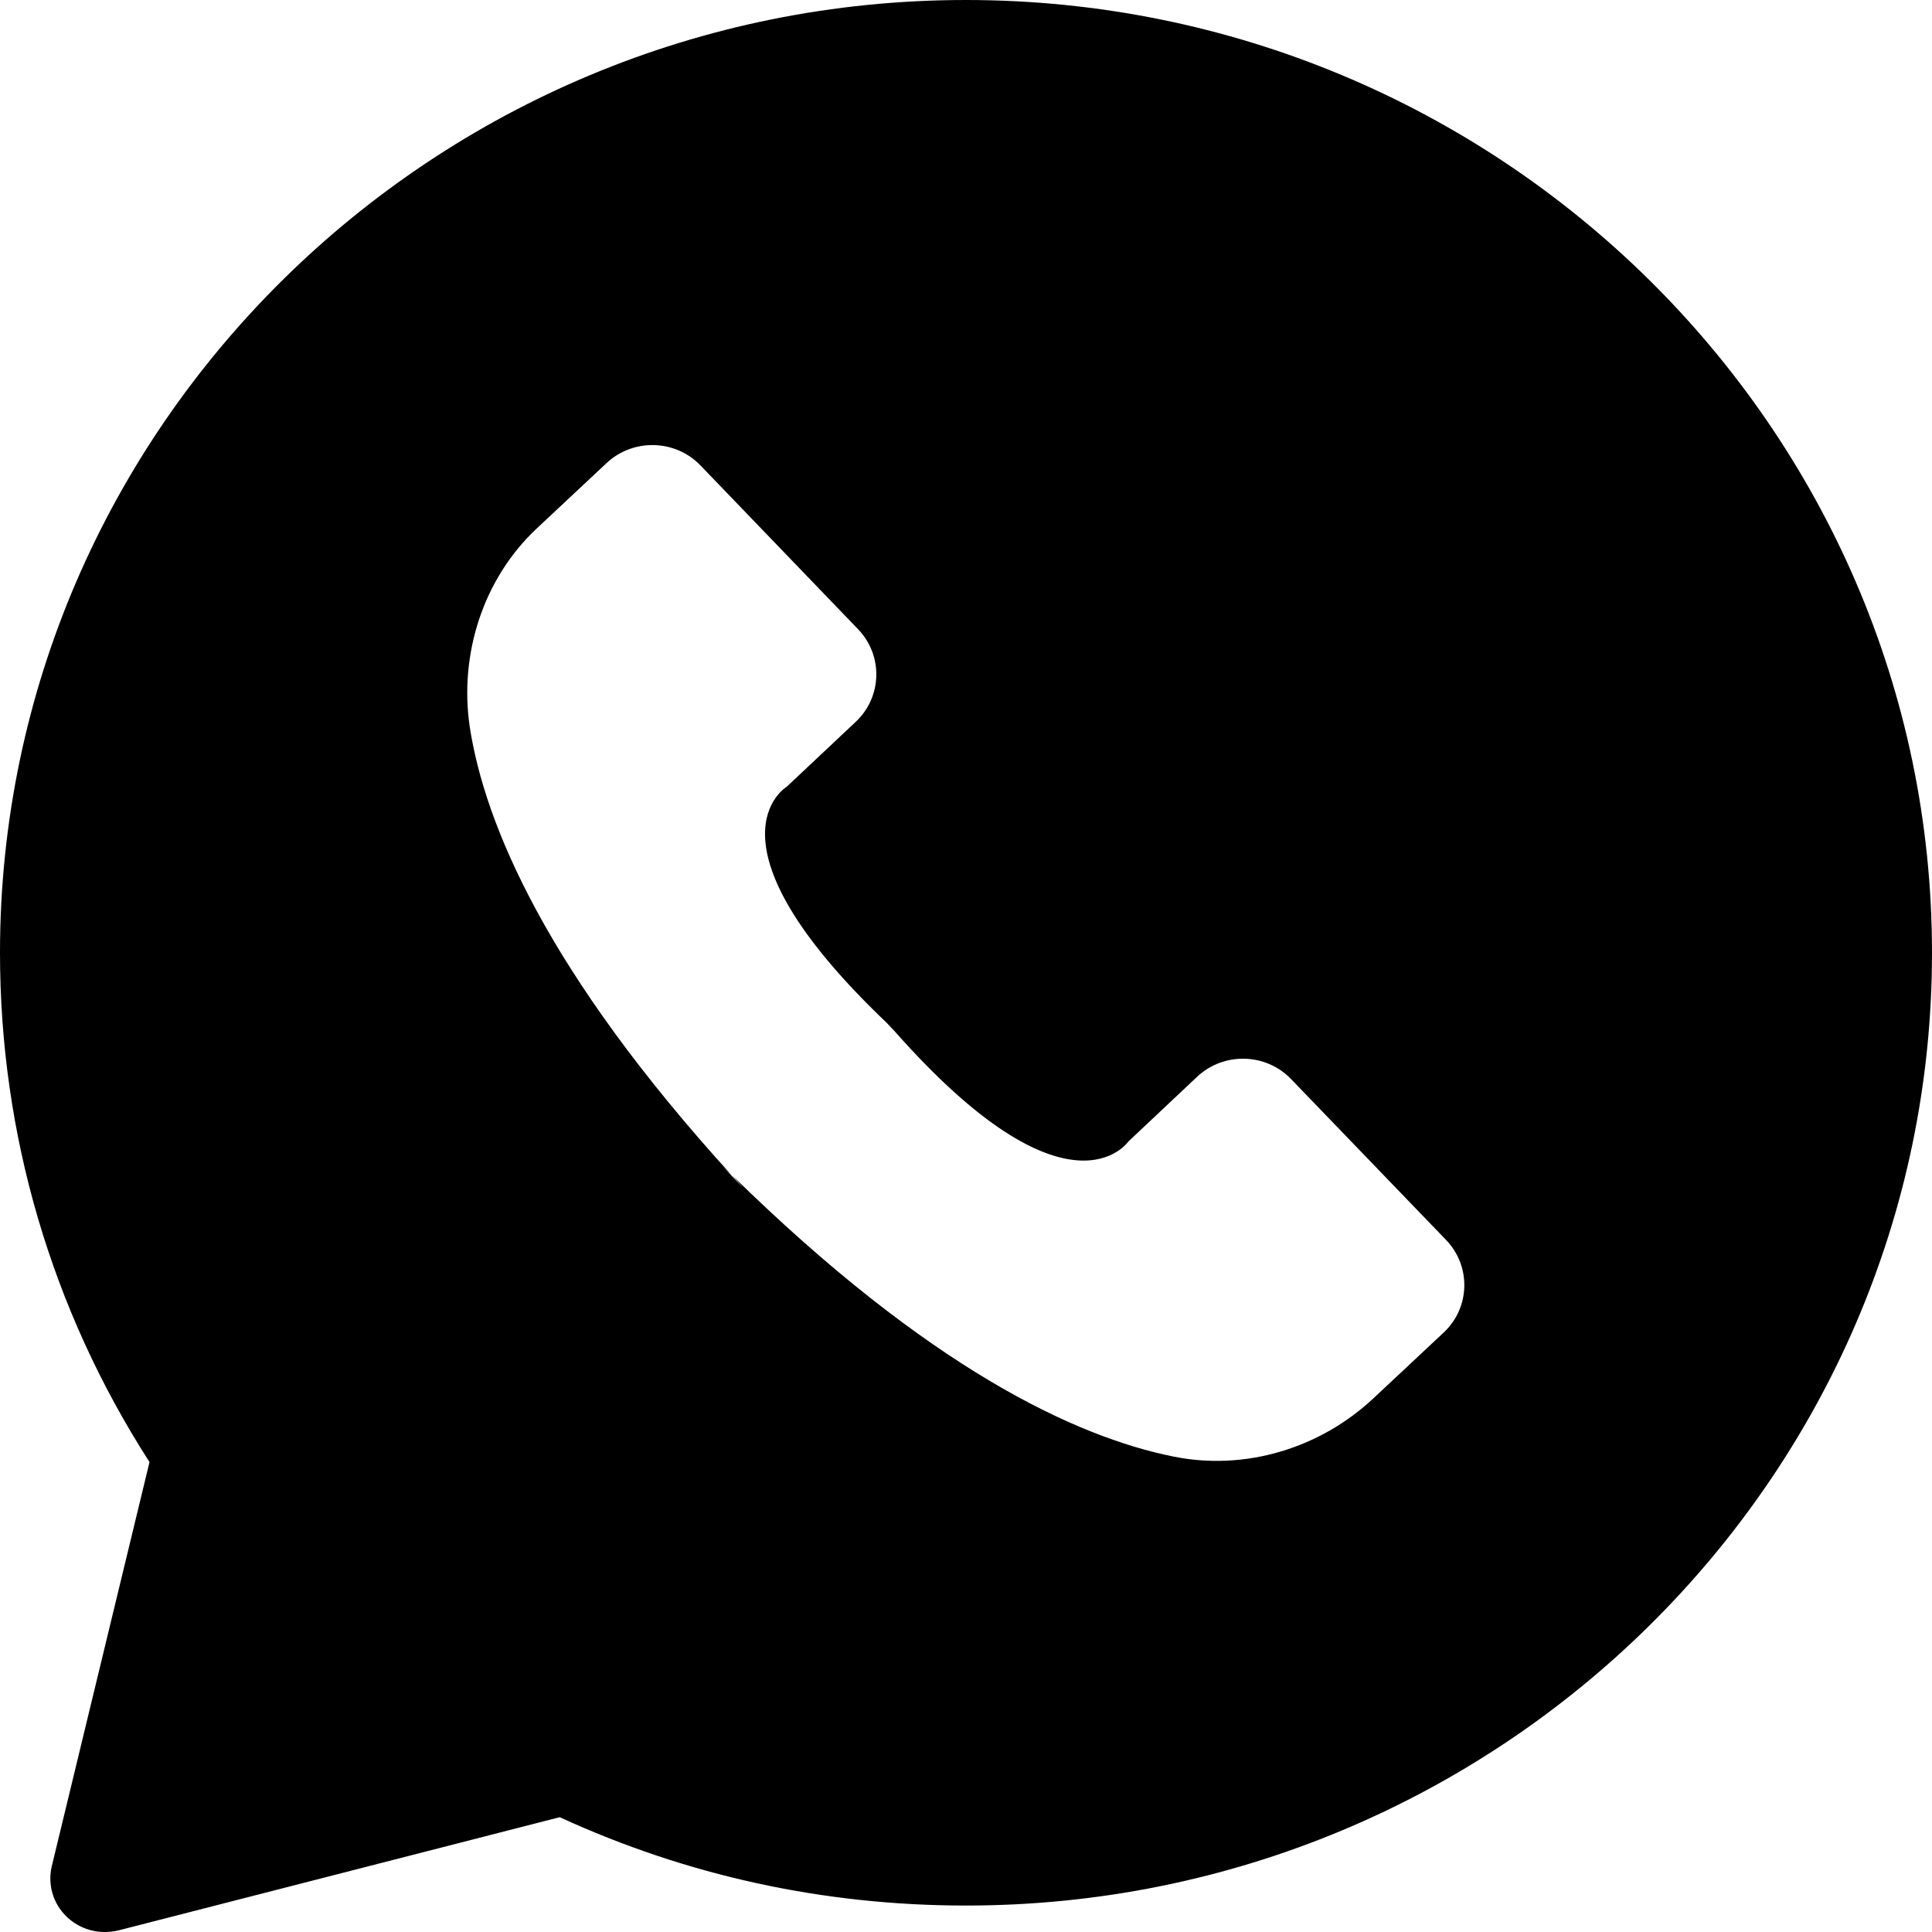
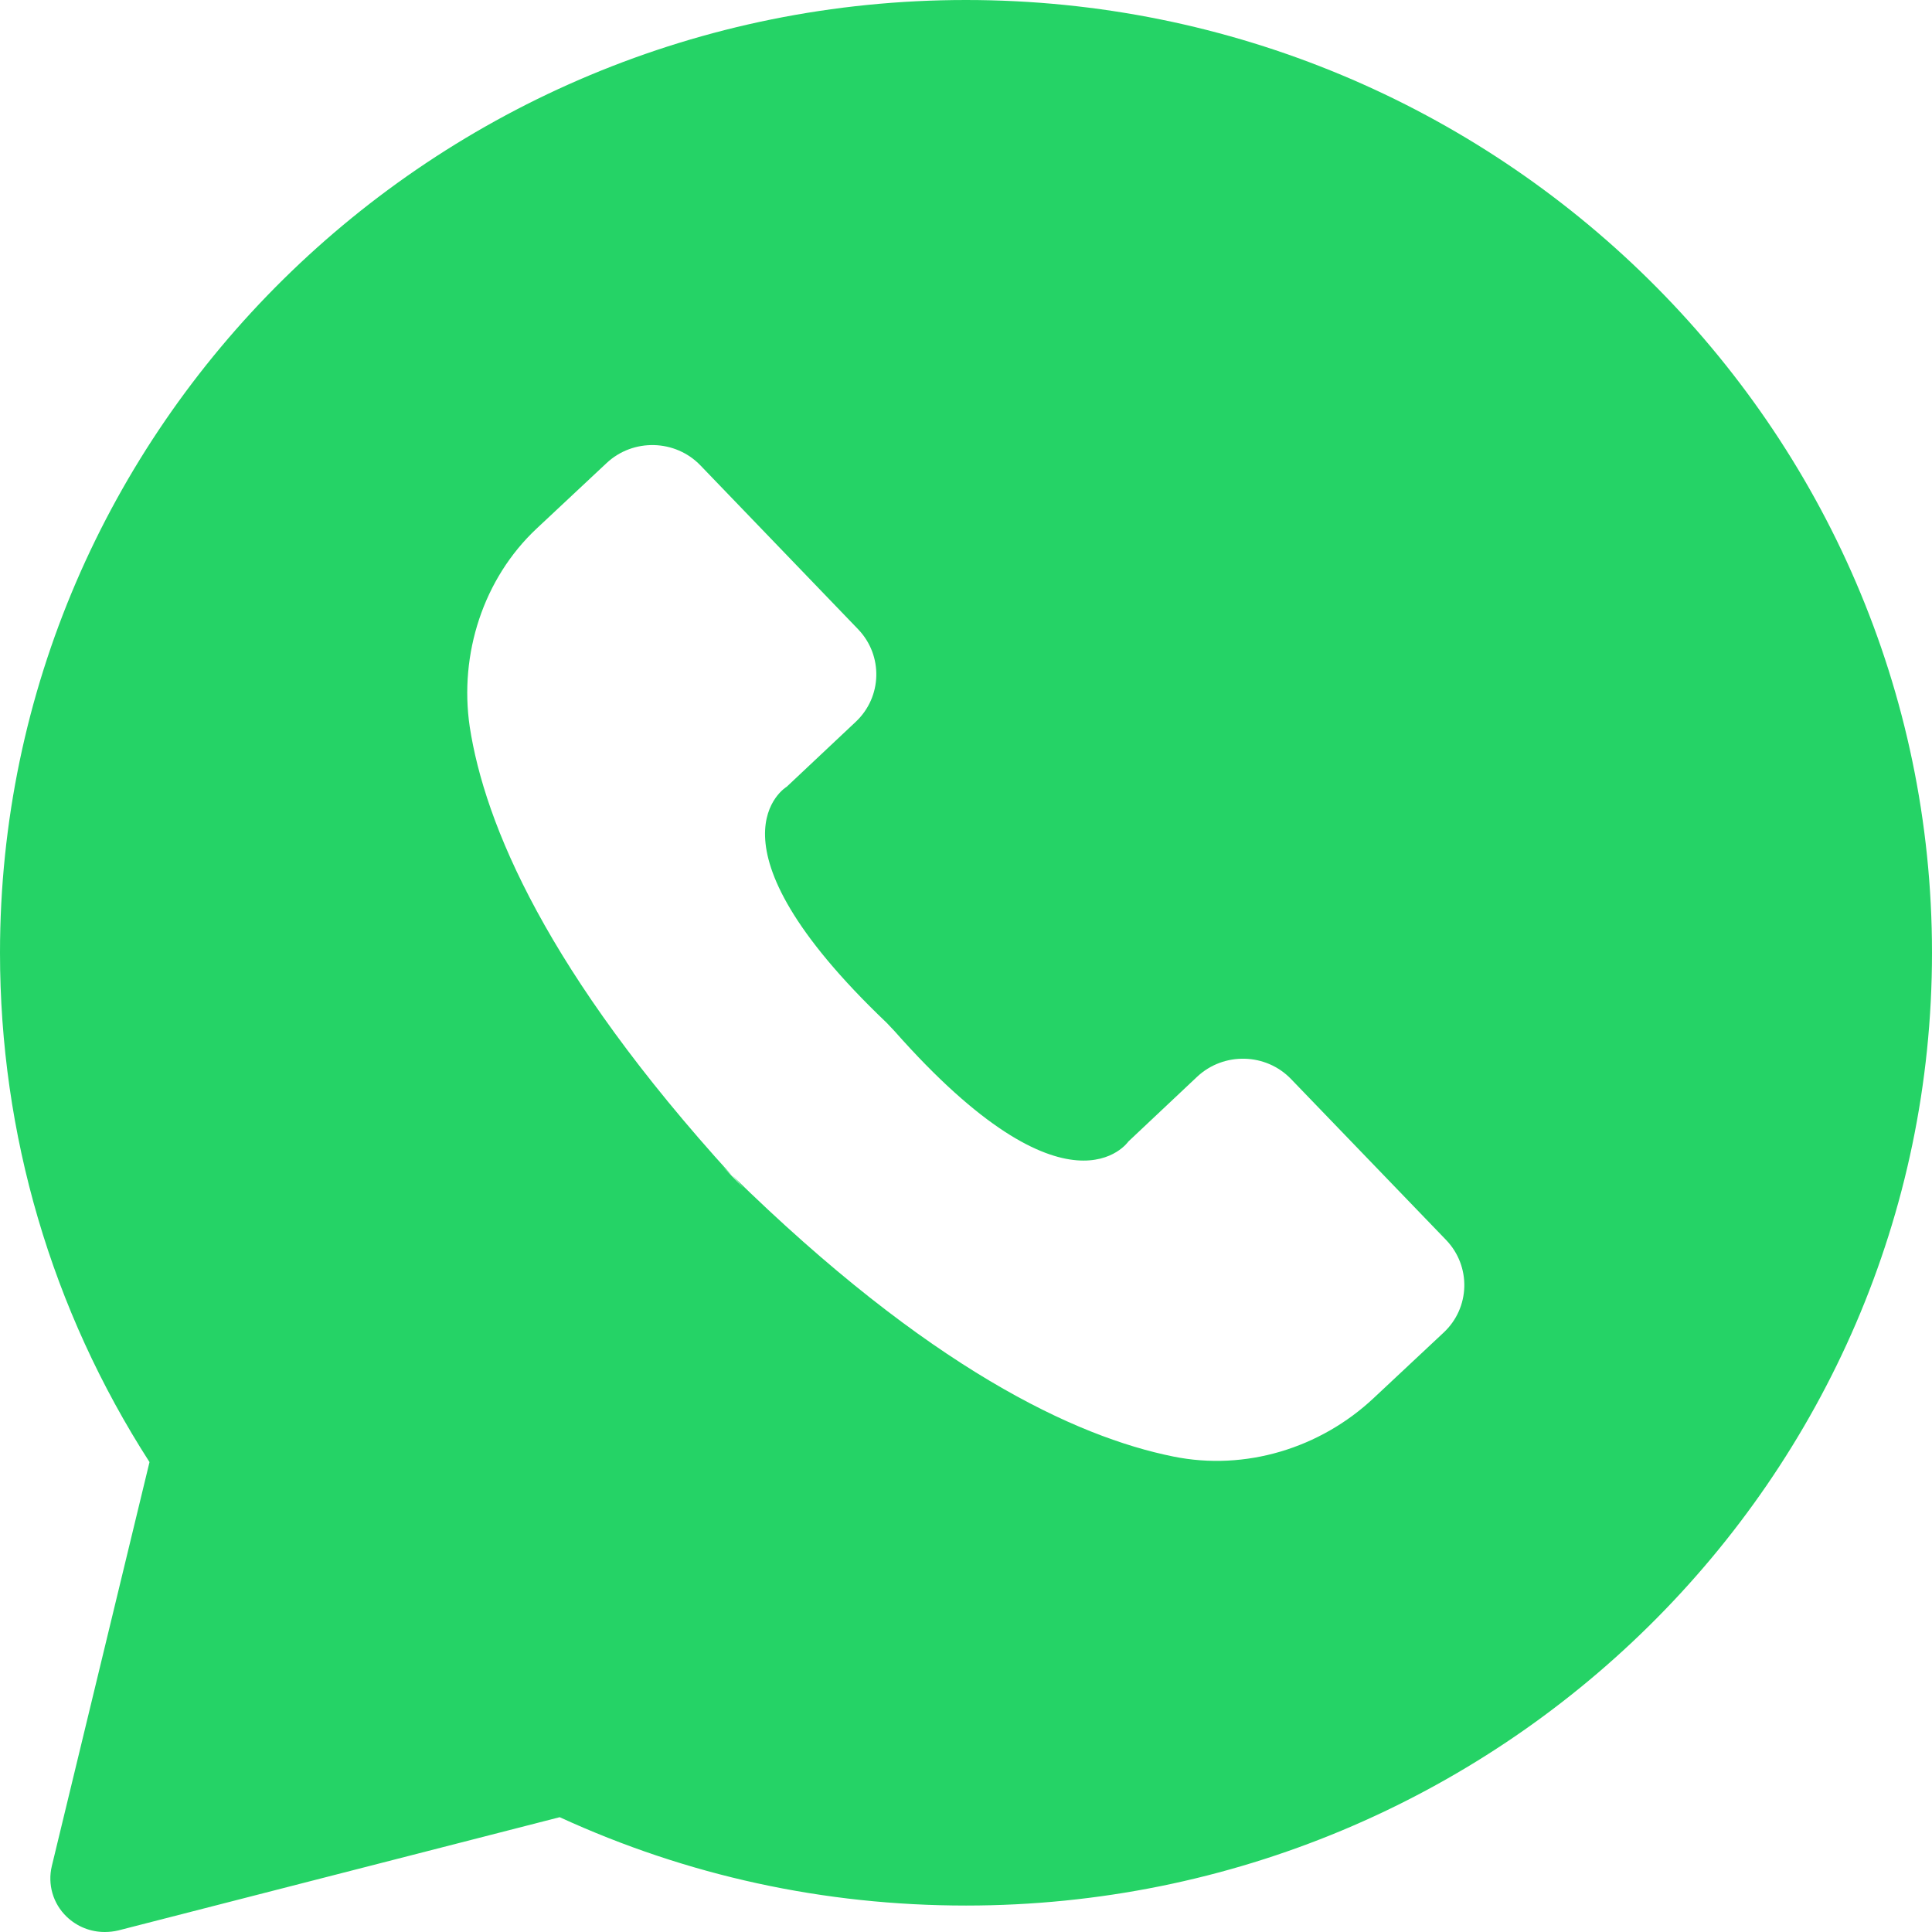
<svg xmlns="http://www.w3.org/2000/svg" width="26" height="26" viewBox="0 0 26 26" fill="none">
-   <path d="M0.697 25.114C0.639 25.358 0.712 25.617 0.898 25.795C1.037 25.928 1.219 26 1.409 26C1.472 26 1.533 25.993 1.592 25.979L7.532 24.455C9.252 25.244 11.088 25.644 13.001 25.644C20.168 25.644 26 19.893 26 12.822C26 5.753 20.166 0 12.999 0C5.832 0 0 5.753 0 12.822C0 15.264 0.693 17.626 2.012 19.676L0.697 25.114ZM7.222 7.113L8.164 6.231C8.521 5.897 9.088 5.911 9.427 6.264L11.548 8.468C11.887 8.821 11.873 9.38 11.515 9.715L10.588 10.587C10.588 10.587 9.361 11.314 11.932 13.764L12.037 13.875C14.385 16.532 15.185 15.362 15.185 15.362L16.112 14.489C16.47 14.155 17.036 14.169 17.375 14.522L19.461 16.687C19.8 17.04 19.786 17.599 19.428 17.933L18.486 18.815C17.768 19.489 16.759 19.799 15.788 19.601C14.47 19.335 12.498 18.412 9.851 15.815C9.902 15.872 9.953 15.926 10.005 15.988L9.684 15.656C9.738 15.713 9.794 15.764 9.848 15.817C7.355 13.08 6.522 11.089 6.321 9.778C6.178 8.803 6.503 7.787 7.222 7.113Z" fill="black" />
+   <path d="M0.697 25.114C0.639 25.358 0.712 25.617 0.898 25.795C1.037 25.928 1.219 26 1.409 26C1.472 26 1.533 25.993 1.592 25.979L7.532 24.455C9.252 25.244 11.088 25.644 13.001 25.644C20.168 25.644 26 19.893 26 12.822C26 5.753 20.166 0 12.999 0C5.832 0 0 5.753 0 12.822C0 15.264 0.693 17.626 2.012 19.676L0.697 25.114ZM7.222 7.113L8.164 6.231C8.521 5.897 9.088 5.911 9.427 6.264L11.548 8.468C11.887 8.821 11.873 9.38 11.515 9.715L10.588 10.587C10.588 10.587 9.361 11.314 11.932 13.764L12.037 13.875C14.385 16.532 15.185 15.362 15.185 15.362L16.112 14.489C16.47 14.155 17.036 14.169 17.375 14.522L19.461 16.687C19.8 17.04 19.786 17.599 19.428 17.933L18.486 18.815C17.768 19.489 16.759 19.799 15.788 19.601C14.47 19.335 12.498 18.412 9.851 15.815C9.902 15.872 9.953 15.926 10.005 15.988L9.684 15.656C9.738 15.713 9.794 15.764 9.848 15.817C7.355 13.08 6.522 11.089 6.321 9.778C6.178 8.803 6.503 7.787 7.222 7.113Z" fill="#25D366" />
</svg>
